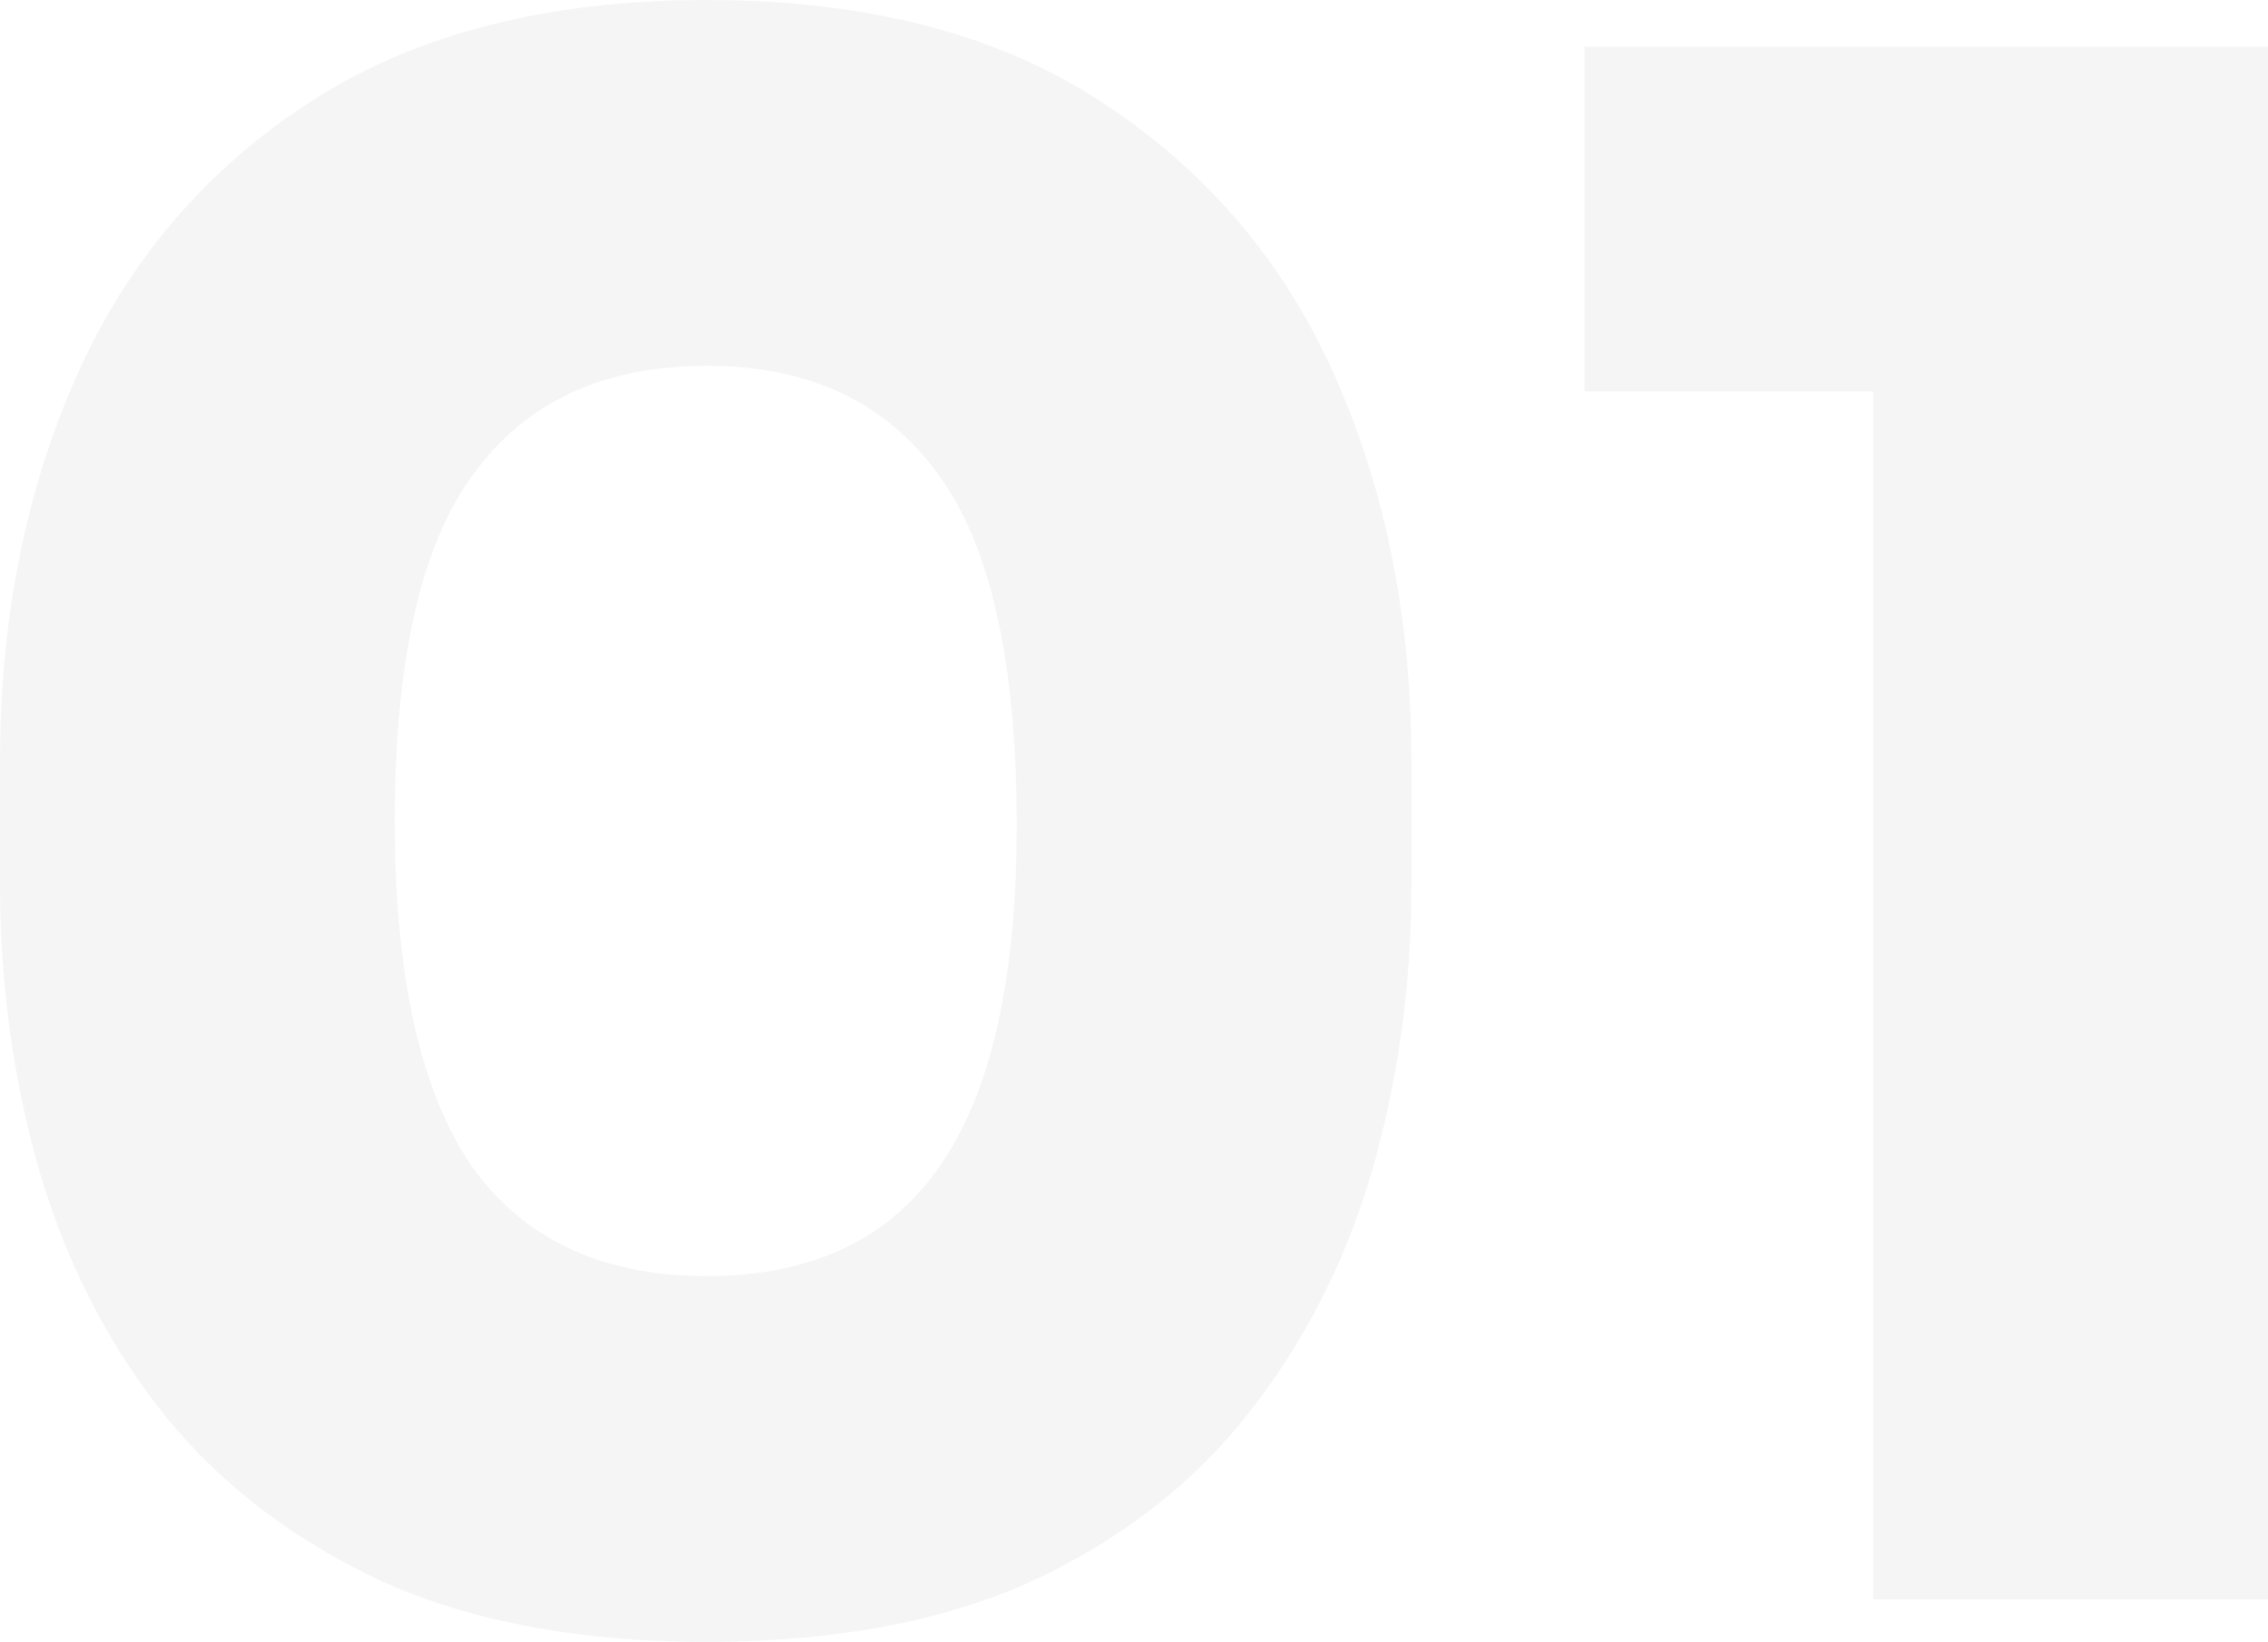
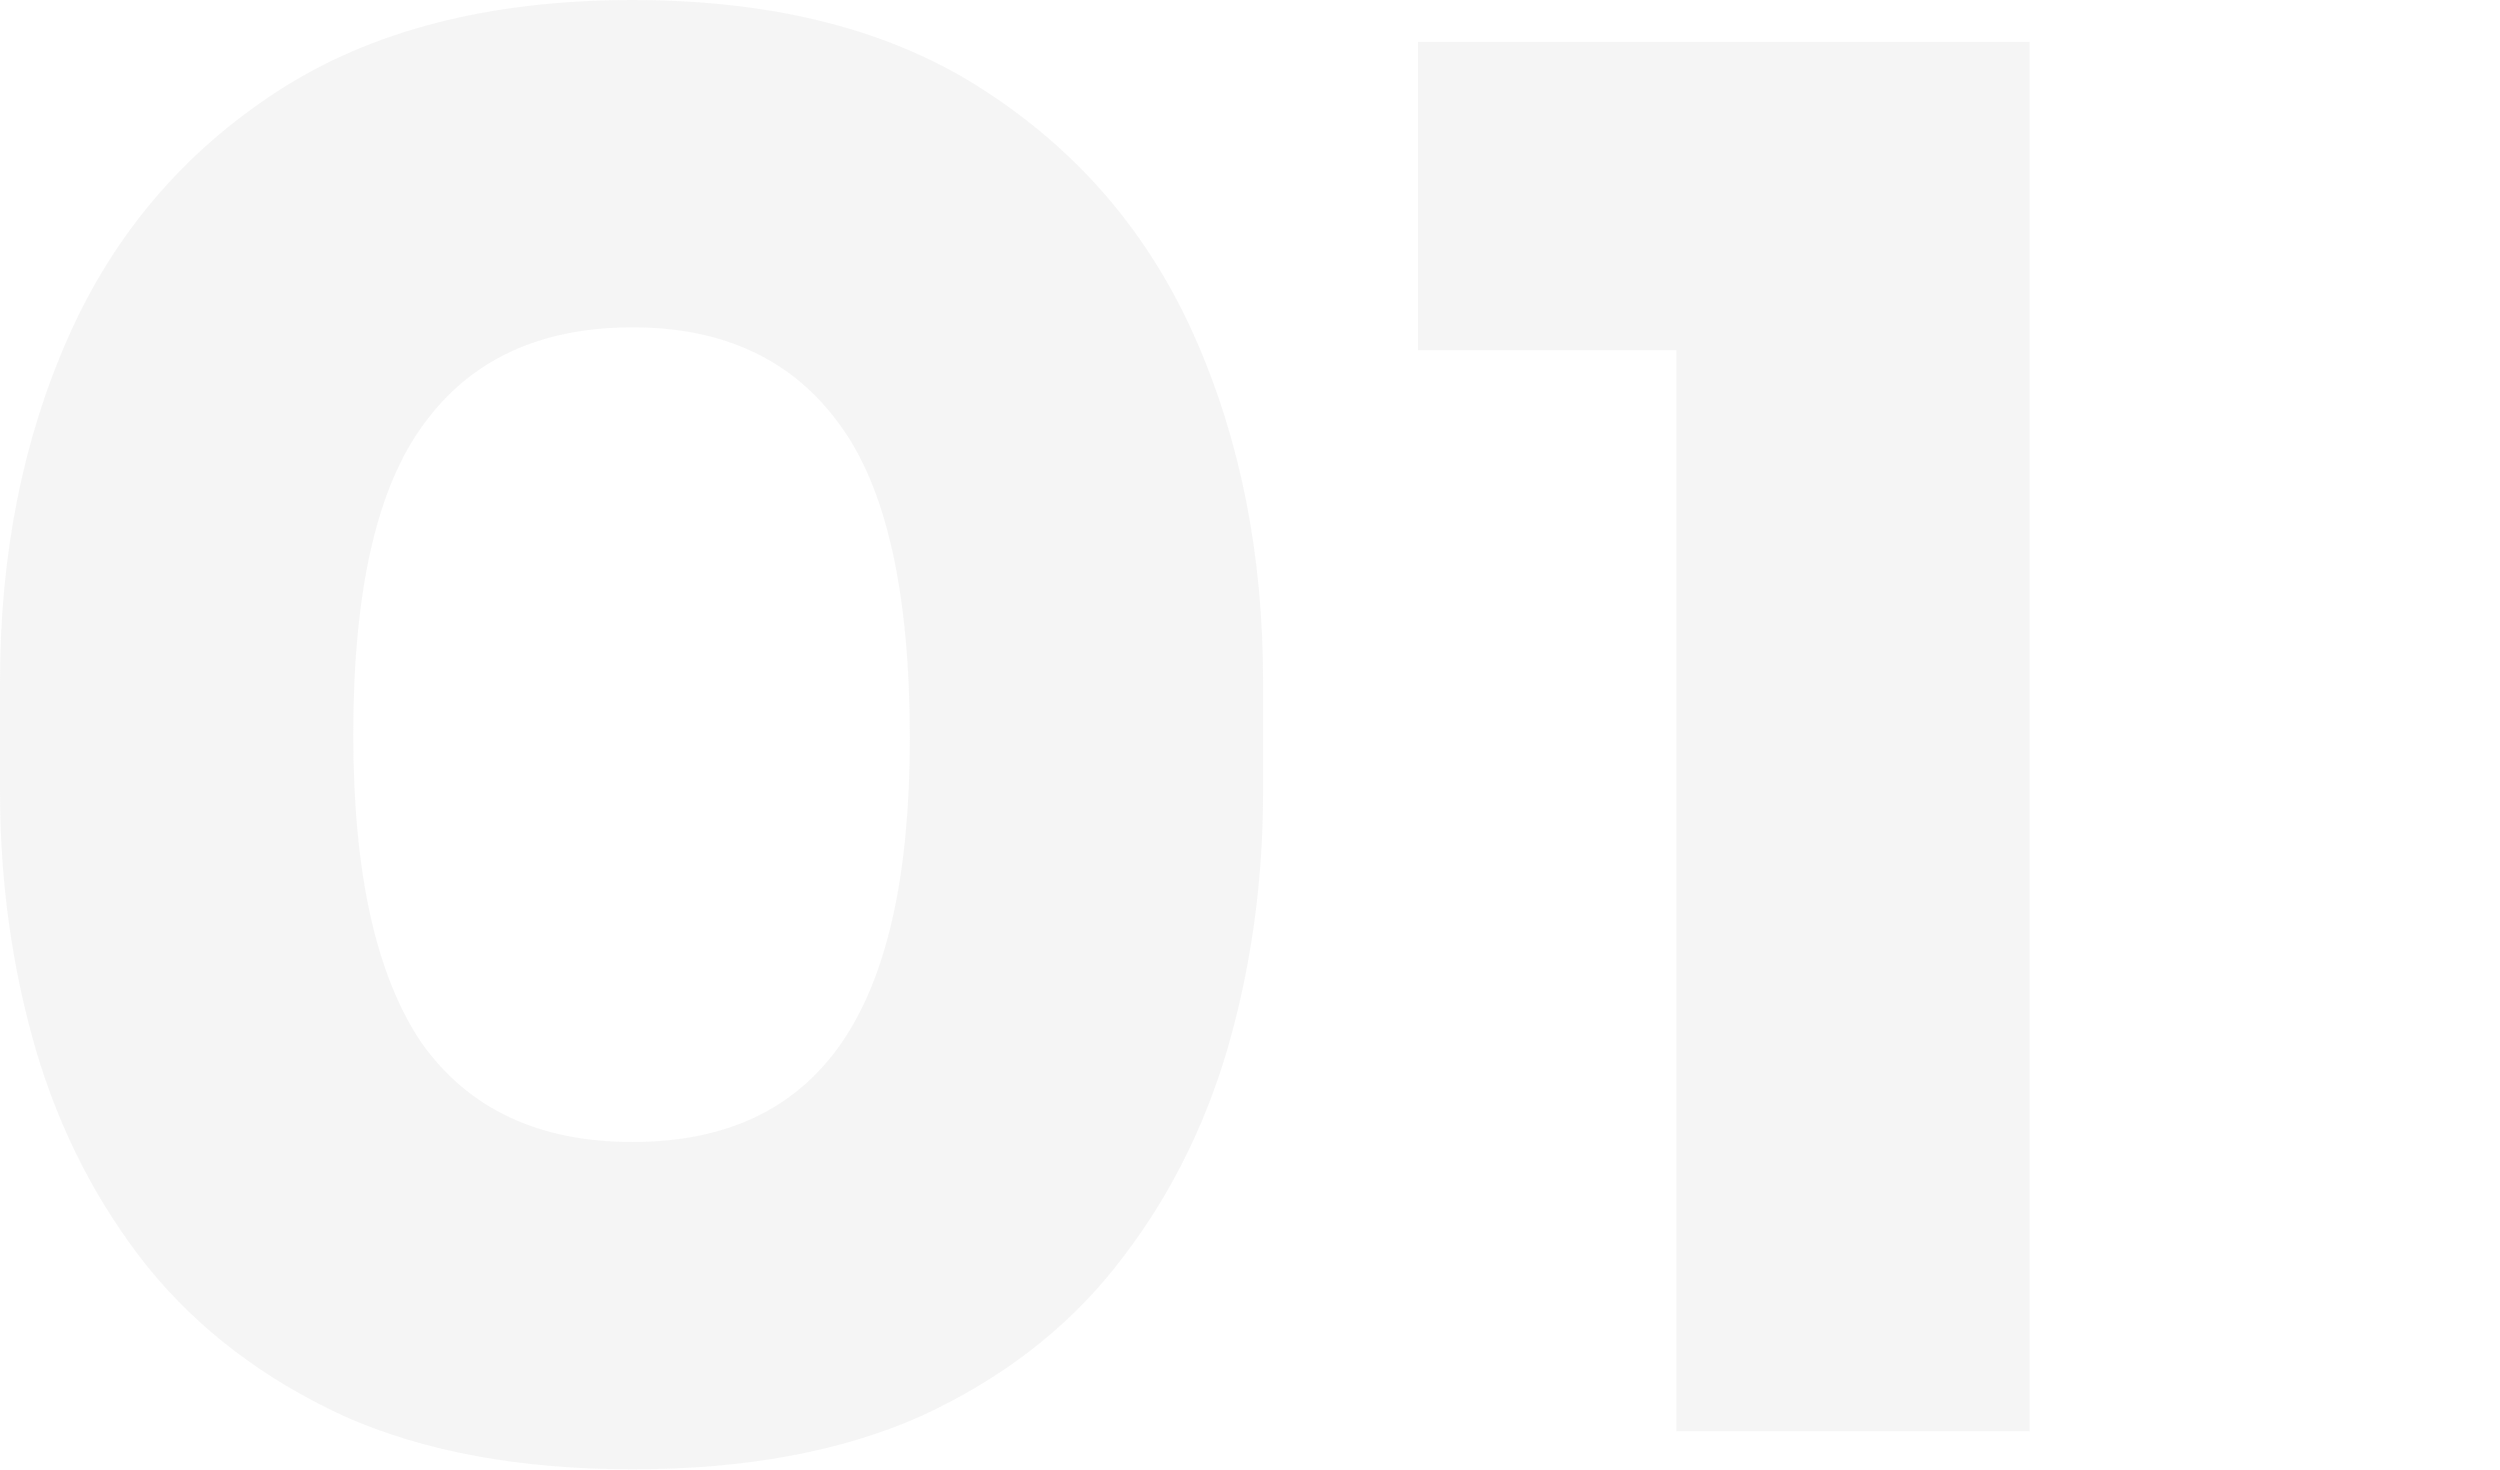
- <svg xmlns="http://www.w3.org/2000/svg" width="384" height="278" viewBox="0 0 384 278" fill="none">
+ <svg xmlns="http://www.w3.org/2000/svg" width="473" height="278" viewBox="0 0 473 278" fill="none">
  <g opacity="0.8">
    <path d="M119.668 278C98.346 278 80.138 274.639 65.045 267.917C49.952 260.955 37.613 251.592 28.03 239.829C18.447 227.826 11.38 214.142 6.828 198.777C2.276 183.173 0 166.848 0 149.803V128.917C0 104.91 4.312 83.184 12.937 63.738C21.562 44.293 34.739 28.808 52.467 17.285C70.196 5.762 92.596 0 119.668 0C146.74 0 169.021 5.762 186.51 17.285C204.239 28.808 217.415 44.293 226.04 63.738C234.665 83.184 238.977 104.91 238.977 128.917V149.803C238.977 166.848 236.701 183.173 232.149 198.777C227.597 214.142 220.53 227.826 210.947 239.829C201.603 251.592 189.385 260.955 174.292 267.917C159.198 274.639 140.99 278 119.668 278ZM119.668 216.062C137.397 216.062 150.574 209.82 159.198 197.337C167.823 184.853 172.135 165.648 172.135 139.72C172.135 112.112 167.703 92.307 158.839 80.303C149.975 68.06 136.918 61.938 119.668 61.938C102.179 61.938 89.002 68.06 80.138 80.303C71.274 92.307 66.842 111.872 66.842 139C66.842 165.168 71.154 184.613 79.779 197.337C88.643 209.82 101.94 216.062 119.668 216.062Z" fill="#F3F3F3" />
    <path d="M317.158 270.798V54.016L332.97 66.259H268.285V7.922H384V270.798H317.158Z" fill="#F3F3F3" />
  </g>
</svg>
